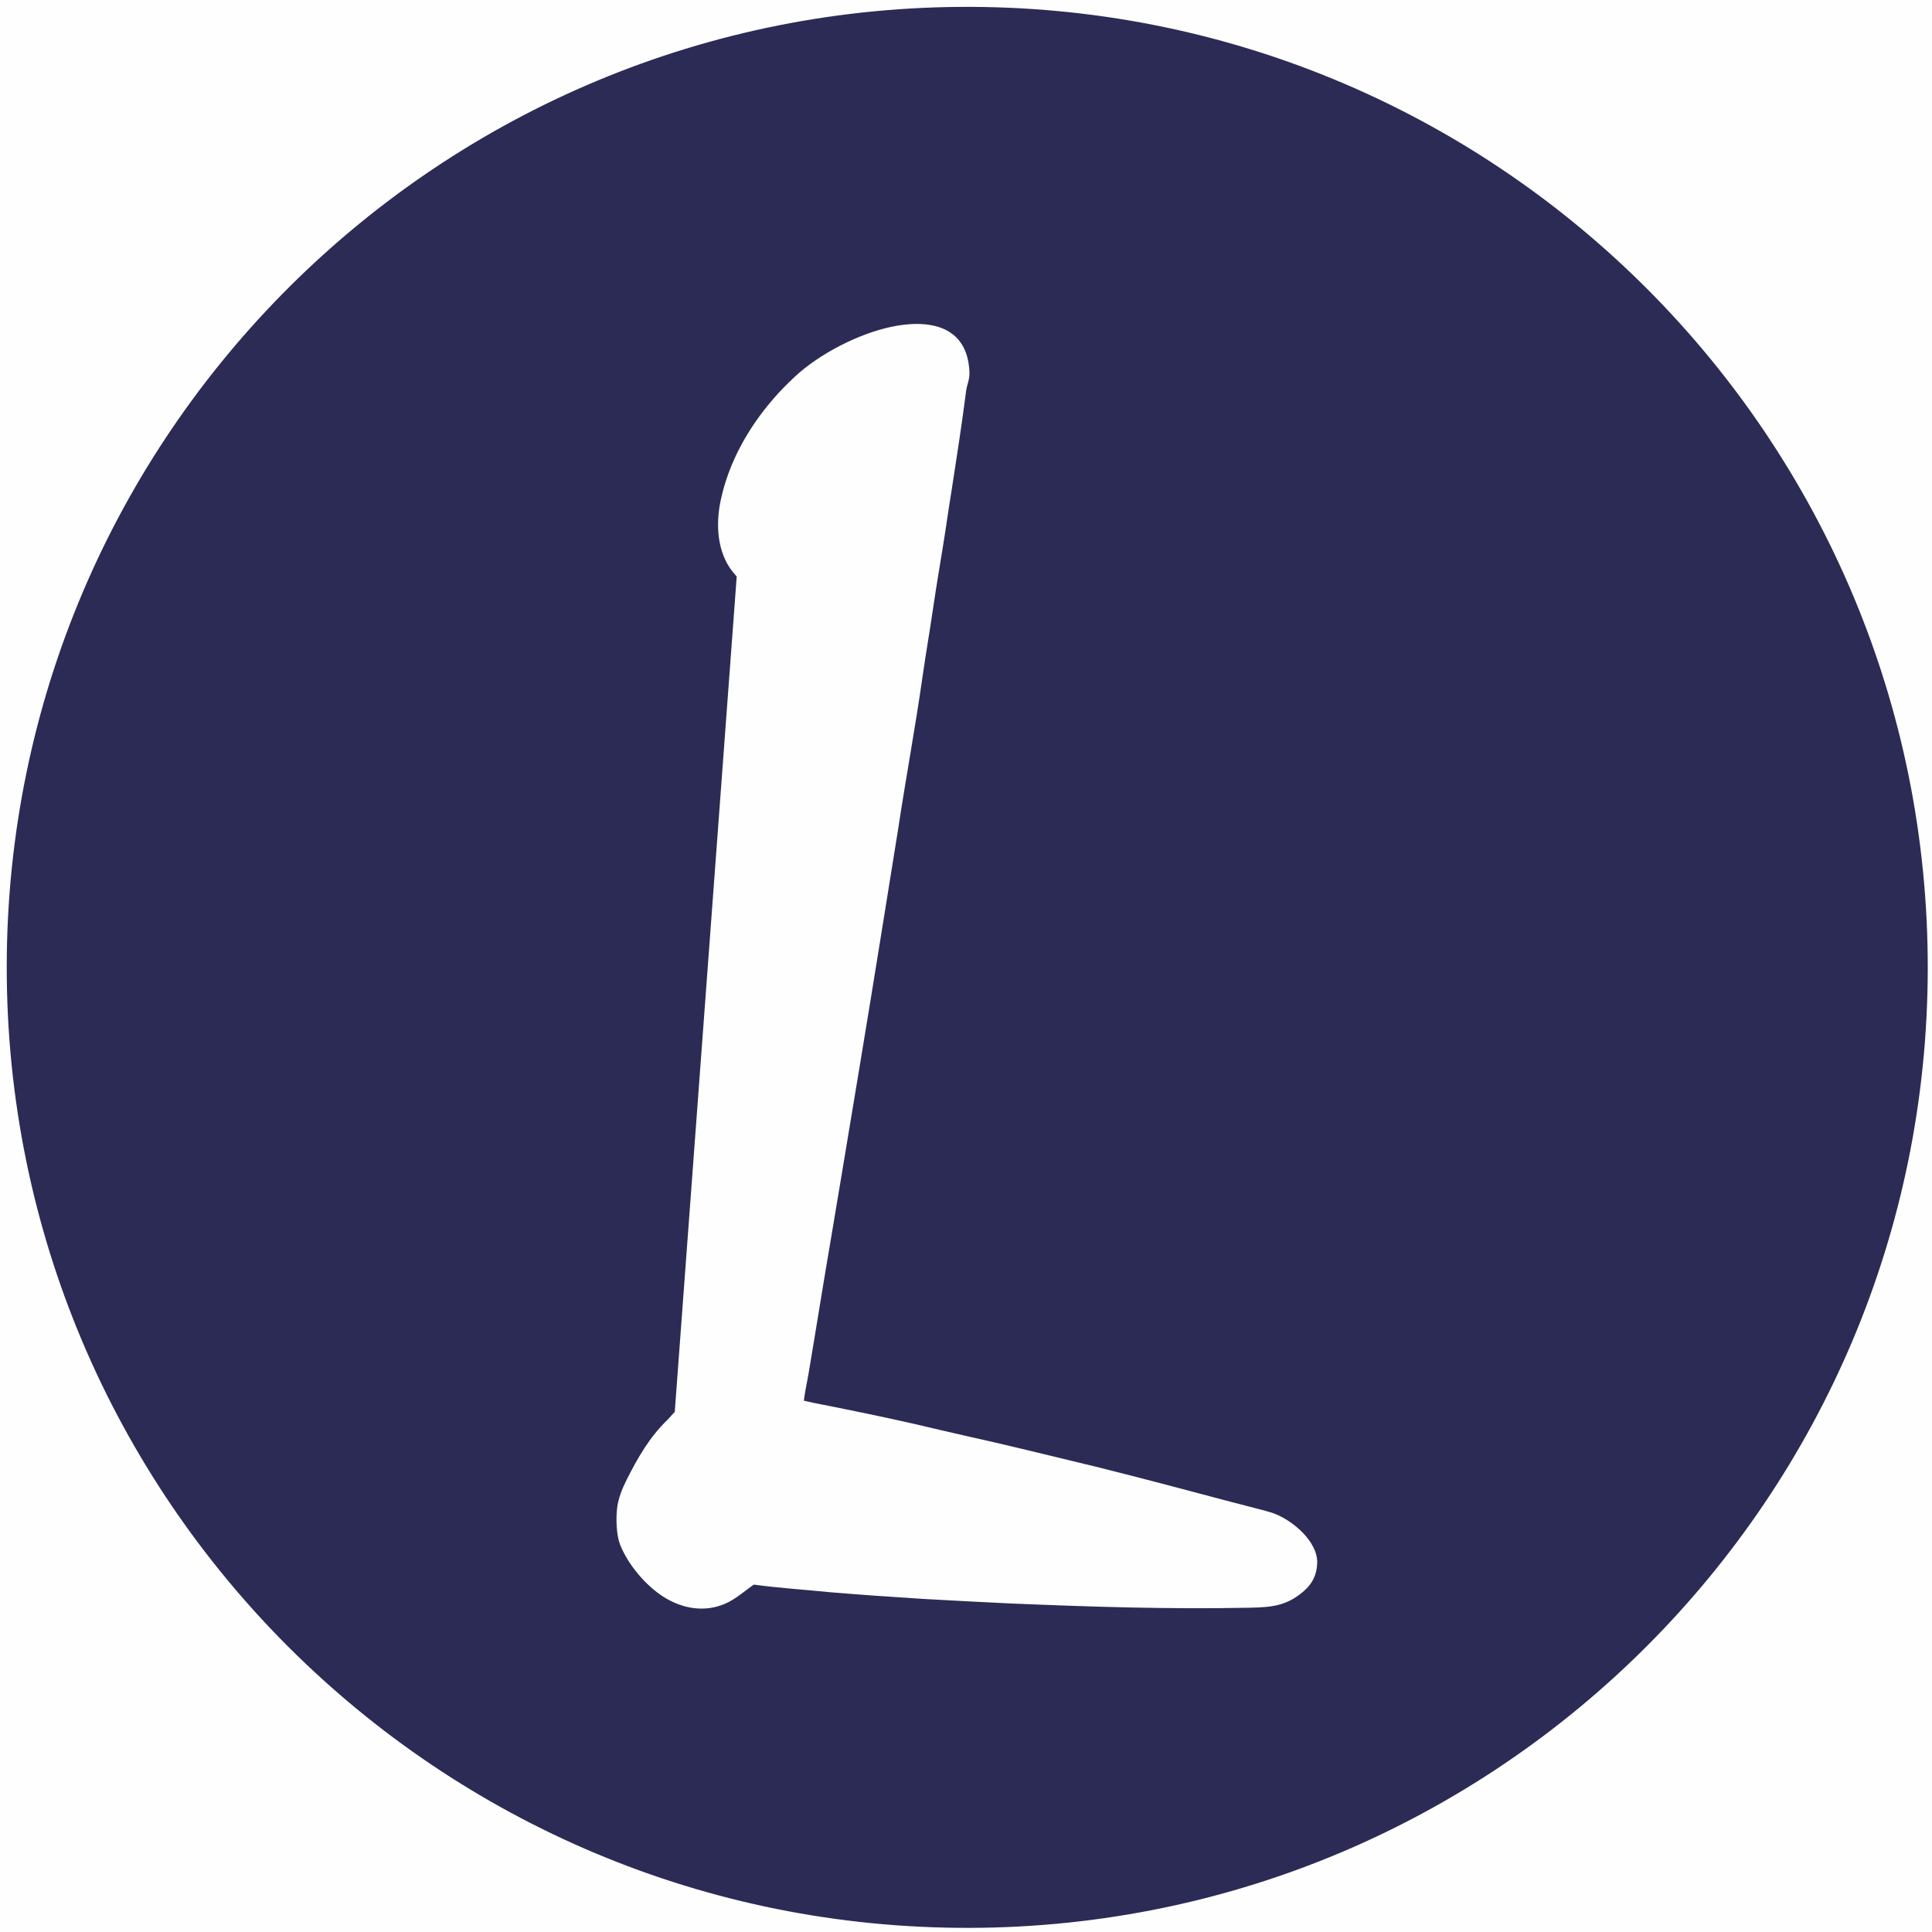
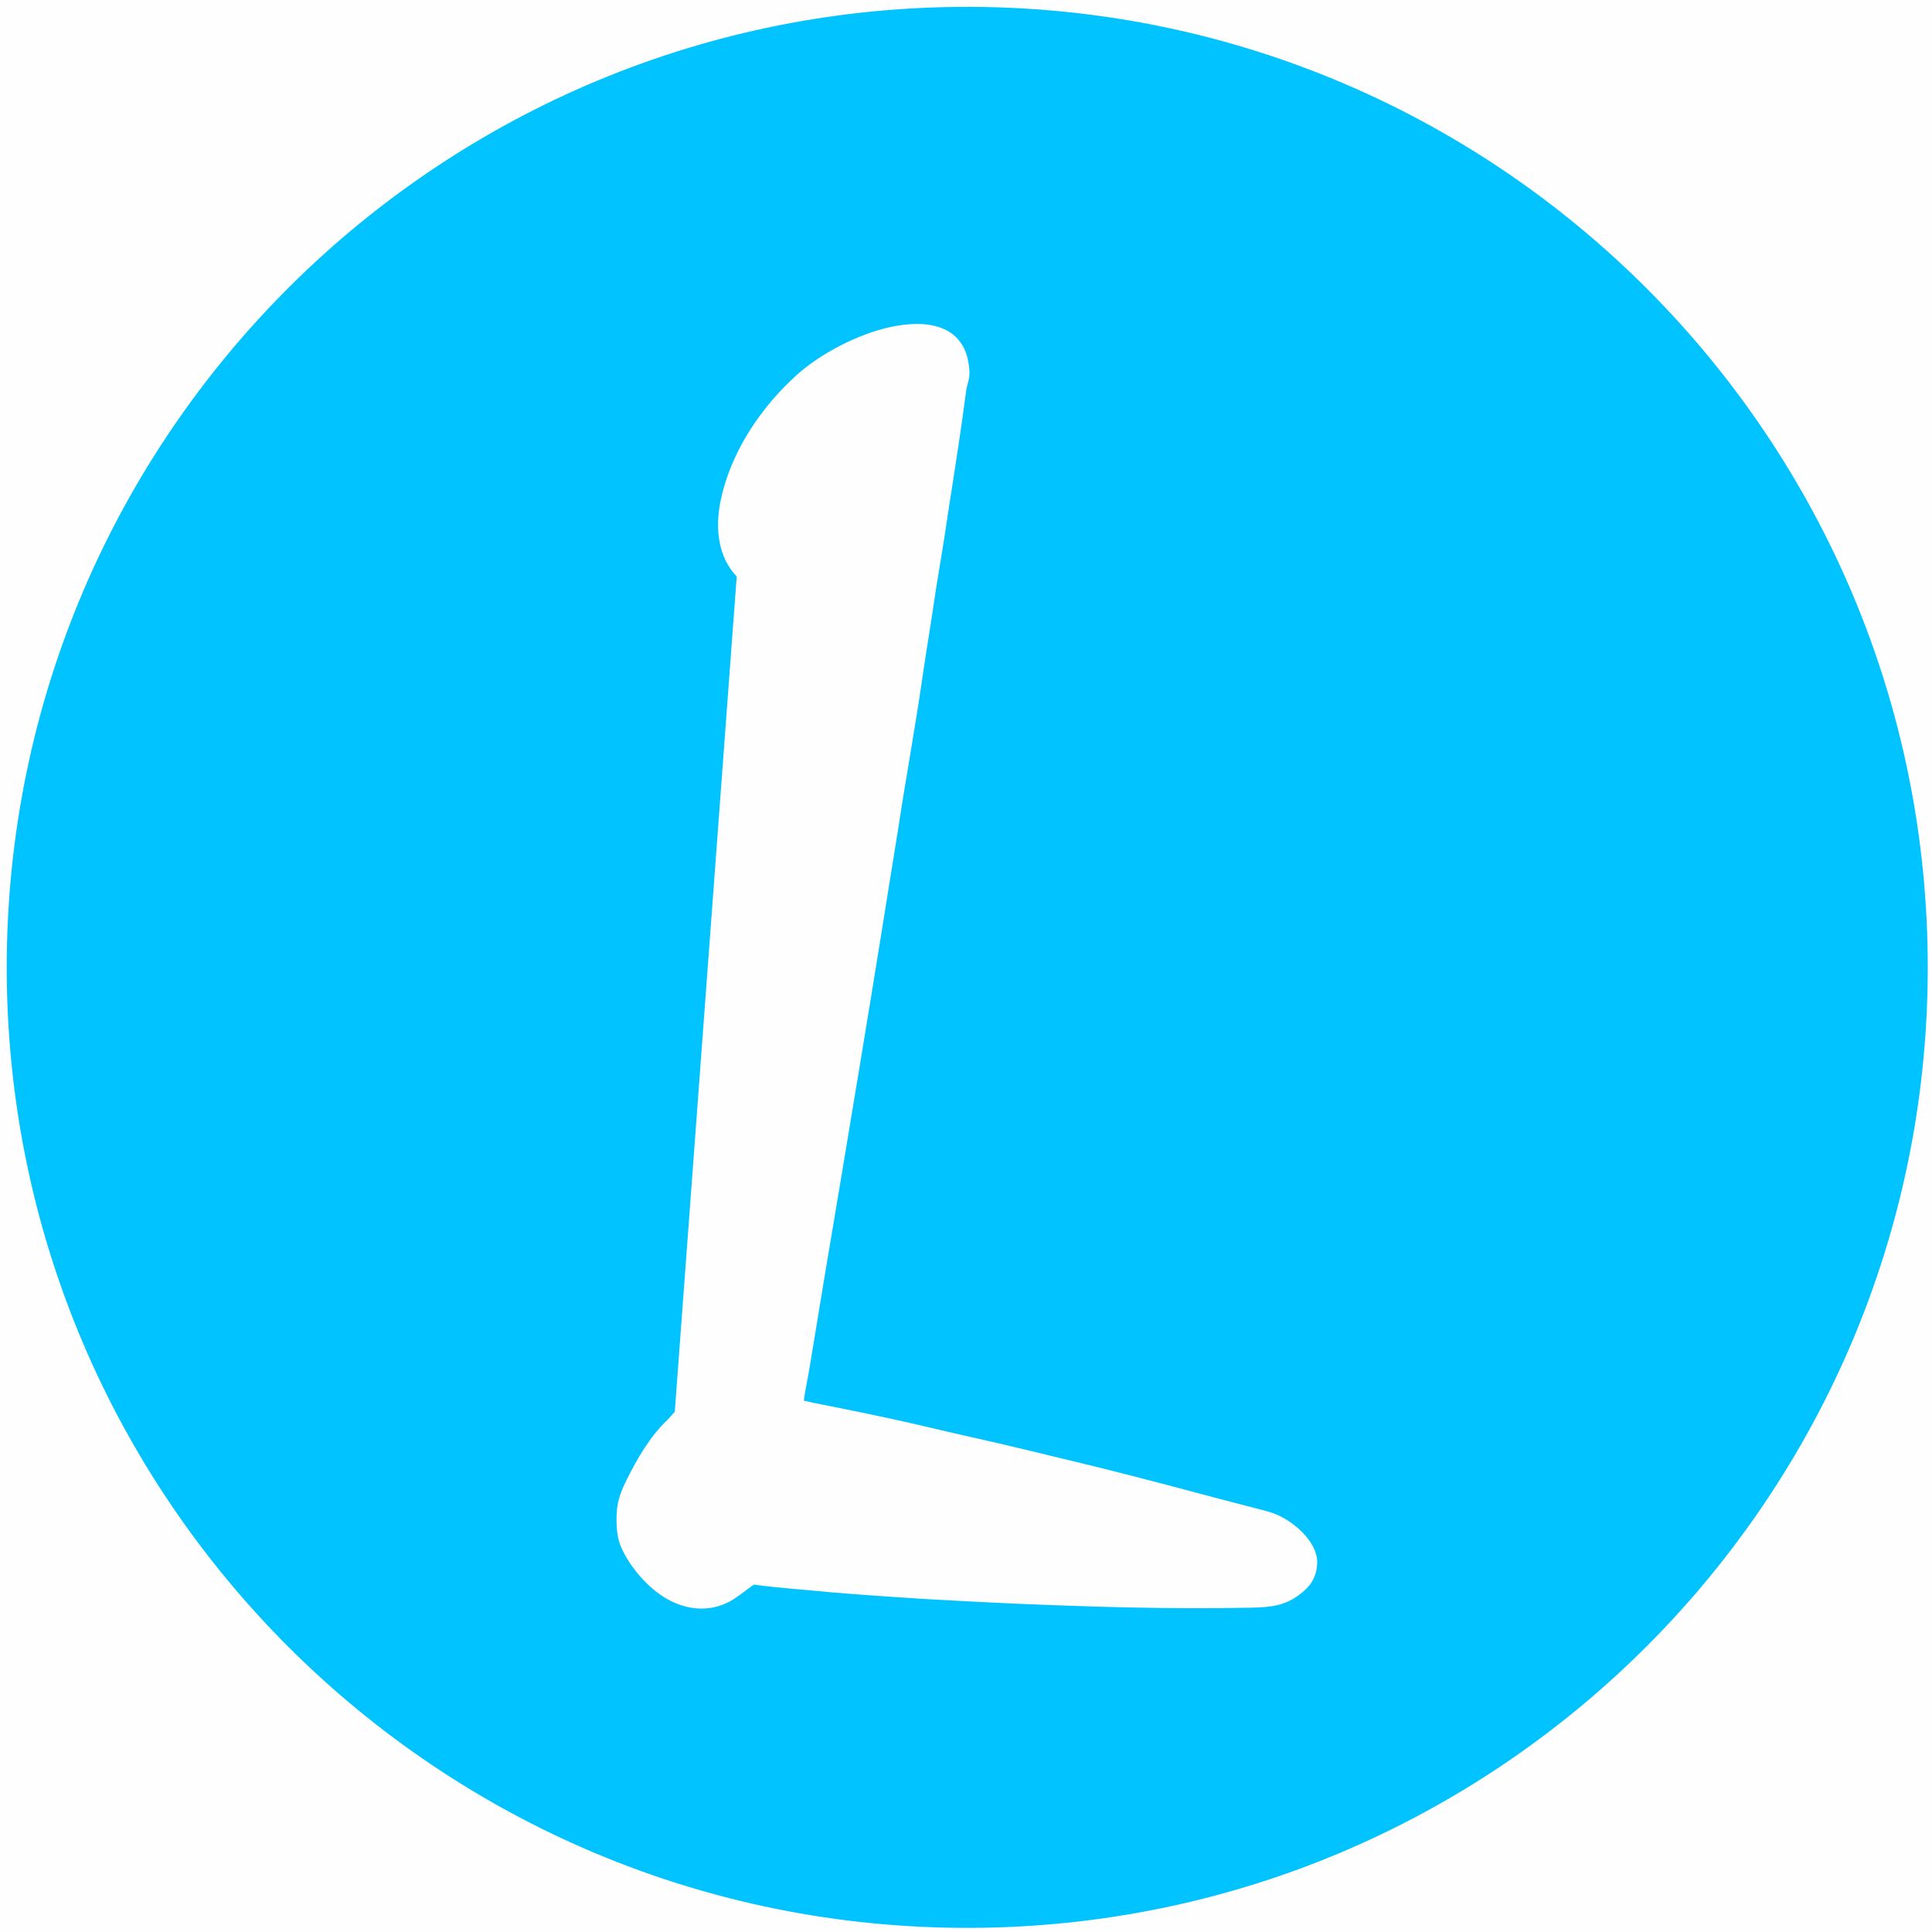
<svg xmlns="http://www.w3.org/2000/svg" width="2048" height="2048" viewBox="0 0 2048 2048">
  <path fill="#FEFEFE" d="M0 0L2048 0L2048 2048L0 2048L0 0Z" />
-   <path fill="#2B2B56" d="M1030.75 7.285C1591.34 10.272 2044.05 465.852 2043.5 1026.45C2042.95 1587.04 1589.34 2041.74 1028.75 2043.62C464.698 2045.52 6.589 1588.51 7.142 1024.45C7.695 460.397 466.7 4.279 1030.75 7.285Z" />
+   <path fill="#00C3FF" d="M1030.75 7.285C1591.34 10.272 2044.05 465.852 2043.5 1026.45C2042.95 1587.04 1589.34 2041.74 1028.75 2043.62C464.698 2045.52 6.589 1588.51 7.142 1024.45C7.695 460.397 466.7 4.279 1030.75 7.285Z" />
  <path fill="#FEFEFE" d="M780.942 611.179C779.599 609.635 778.262 608.092 776.976 606.499C759.91 585.356 758.551 555.355 764.086 529.753C772.704 489.882 792.956 453.94 819.393 423.207C826.84 414.549 834.293 407.059 842.612 399.284C868.432 375.152 909.795 353.931 944.252 346.552C984.281 337.979 1024.99 344.762 1027.61 393.251C1028.1 402.289 1025.52 405.691 1024.18 414.001C1023.93 415.485 1023.79 417.009 1023.6 418.5C1019.25 452.052 1014.03 485.559 1008.86 518.999C1008.86 519.003 1008.53 520.997 1008.53 521.001C1006.17 535.121 1004.21 549.346 1002.04 563.501C997.894 590.602 993.036 617.618 989.119 644.751C985.673 668.618 981.491 692.379 978.089 716.251C970.292 770.97 960.14 825.349 951.901 879.999C951.9 880.003 951.459 882.745 951.458 882.749C951.458 882.752 951.162 884.497 951.162 884.5C944.942 922.747 938.849 961.016 932.696 999.274C919.58 1080.82 906.019 1162.28 892.444 1243.75C892.444 1243.75 891.978 1246.5 891.978 1246.5C888.367 1267.4 885.083 1288.35 881.489 1309.25C873.027 1358.45 865.273 1407.77 856.947 1457C855.424 1466 853.117 1475.87 852.122 1484.8C858.69 1486.4 865.367 1487.69 871.999 1489C904.893 1495.49 937.759 1502.26 970.454 1509.7C970.458 1509.71 972.495 1510.17 972.499 1510.18C988.499 1513.87 1004.46 1517.82 1020.5 1521.35C1067.69 1531.71 1114.54 1543.49 1161.52 1554.75C1161.52 1554.75 1165.23 1555.66 1165.23 1555.66C1212.48 1567.47 1258.49 1579.75 1305.45 1592.2C1317.68 1595.44 1330 1598.41 1342.19 1601.77C1344.73 1602.47 1347.25 1603.21 1349.74 1604.09C1369.62 1611.12 1397.25 1633.98 1396.28 1657.25C1395.78 1669.38 1391.32 1678.56 1382.25 1686.5C1364.1 1702.38 1348.23 1703.77 1324.58 1704.25C1239.71 1705.97 1158.02 1703.36 1072.75 1699.8C1072.75 1699.8 1070.25 1699.69 1070.25 1699.69C1039.91 1698.26 1009.58 1696.68 979.25 1694.95C979.246 1694.95 976.288 1694.76 976.284 1694.76C944.587 1692.77 912.904 1690.54 881.251 1687.94C881.247 1687.94 878.985 1687.73 878.981 1687.73C852.36 1685.03 825.624 1683.38 799.113 1679.76C789.207 1686.53 780.222 1694.89 769.248 1699.75C747.078 1709.56 723.34 1705.39 703.32 1692.7C684.395 1680.71 665.226 1657.97 657.236 1637.07C653.231 1626.59 652.843 1609.24 654.221 1598.29C655.526 1587.9 659.554 1578.07 664.233 1568.71C675.697 1545.78 688.746 1523.18 707.212 1505.4C710.066 1502.65 712.423 1499.44 715.263 1496.73L780.942 611.179Z" />
</svg>
